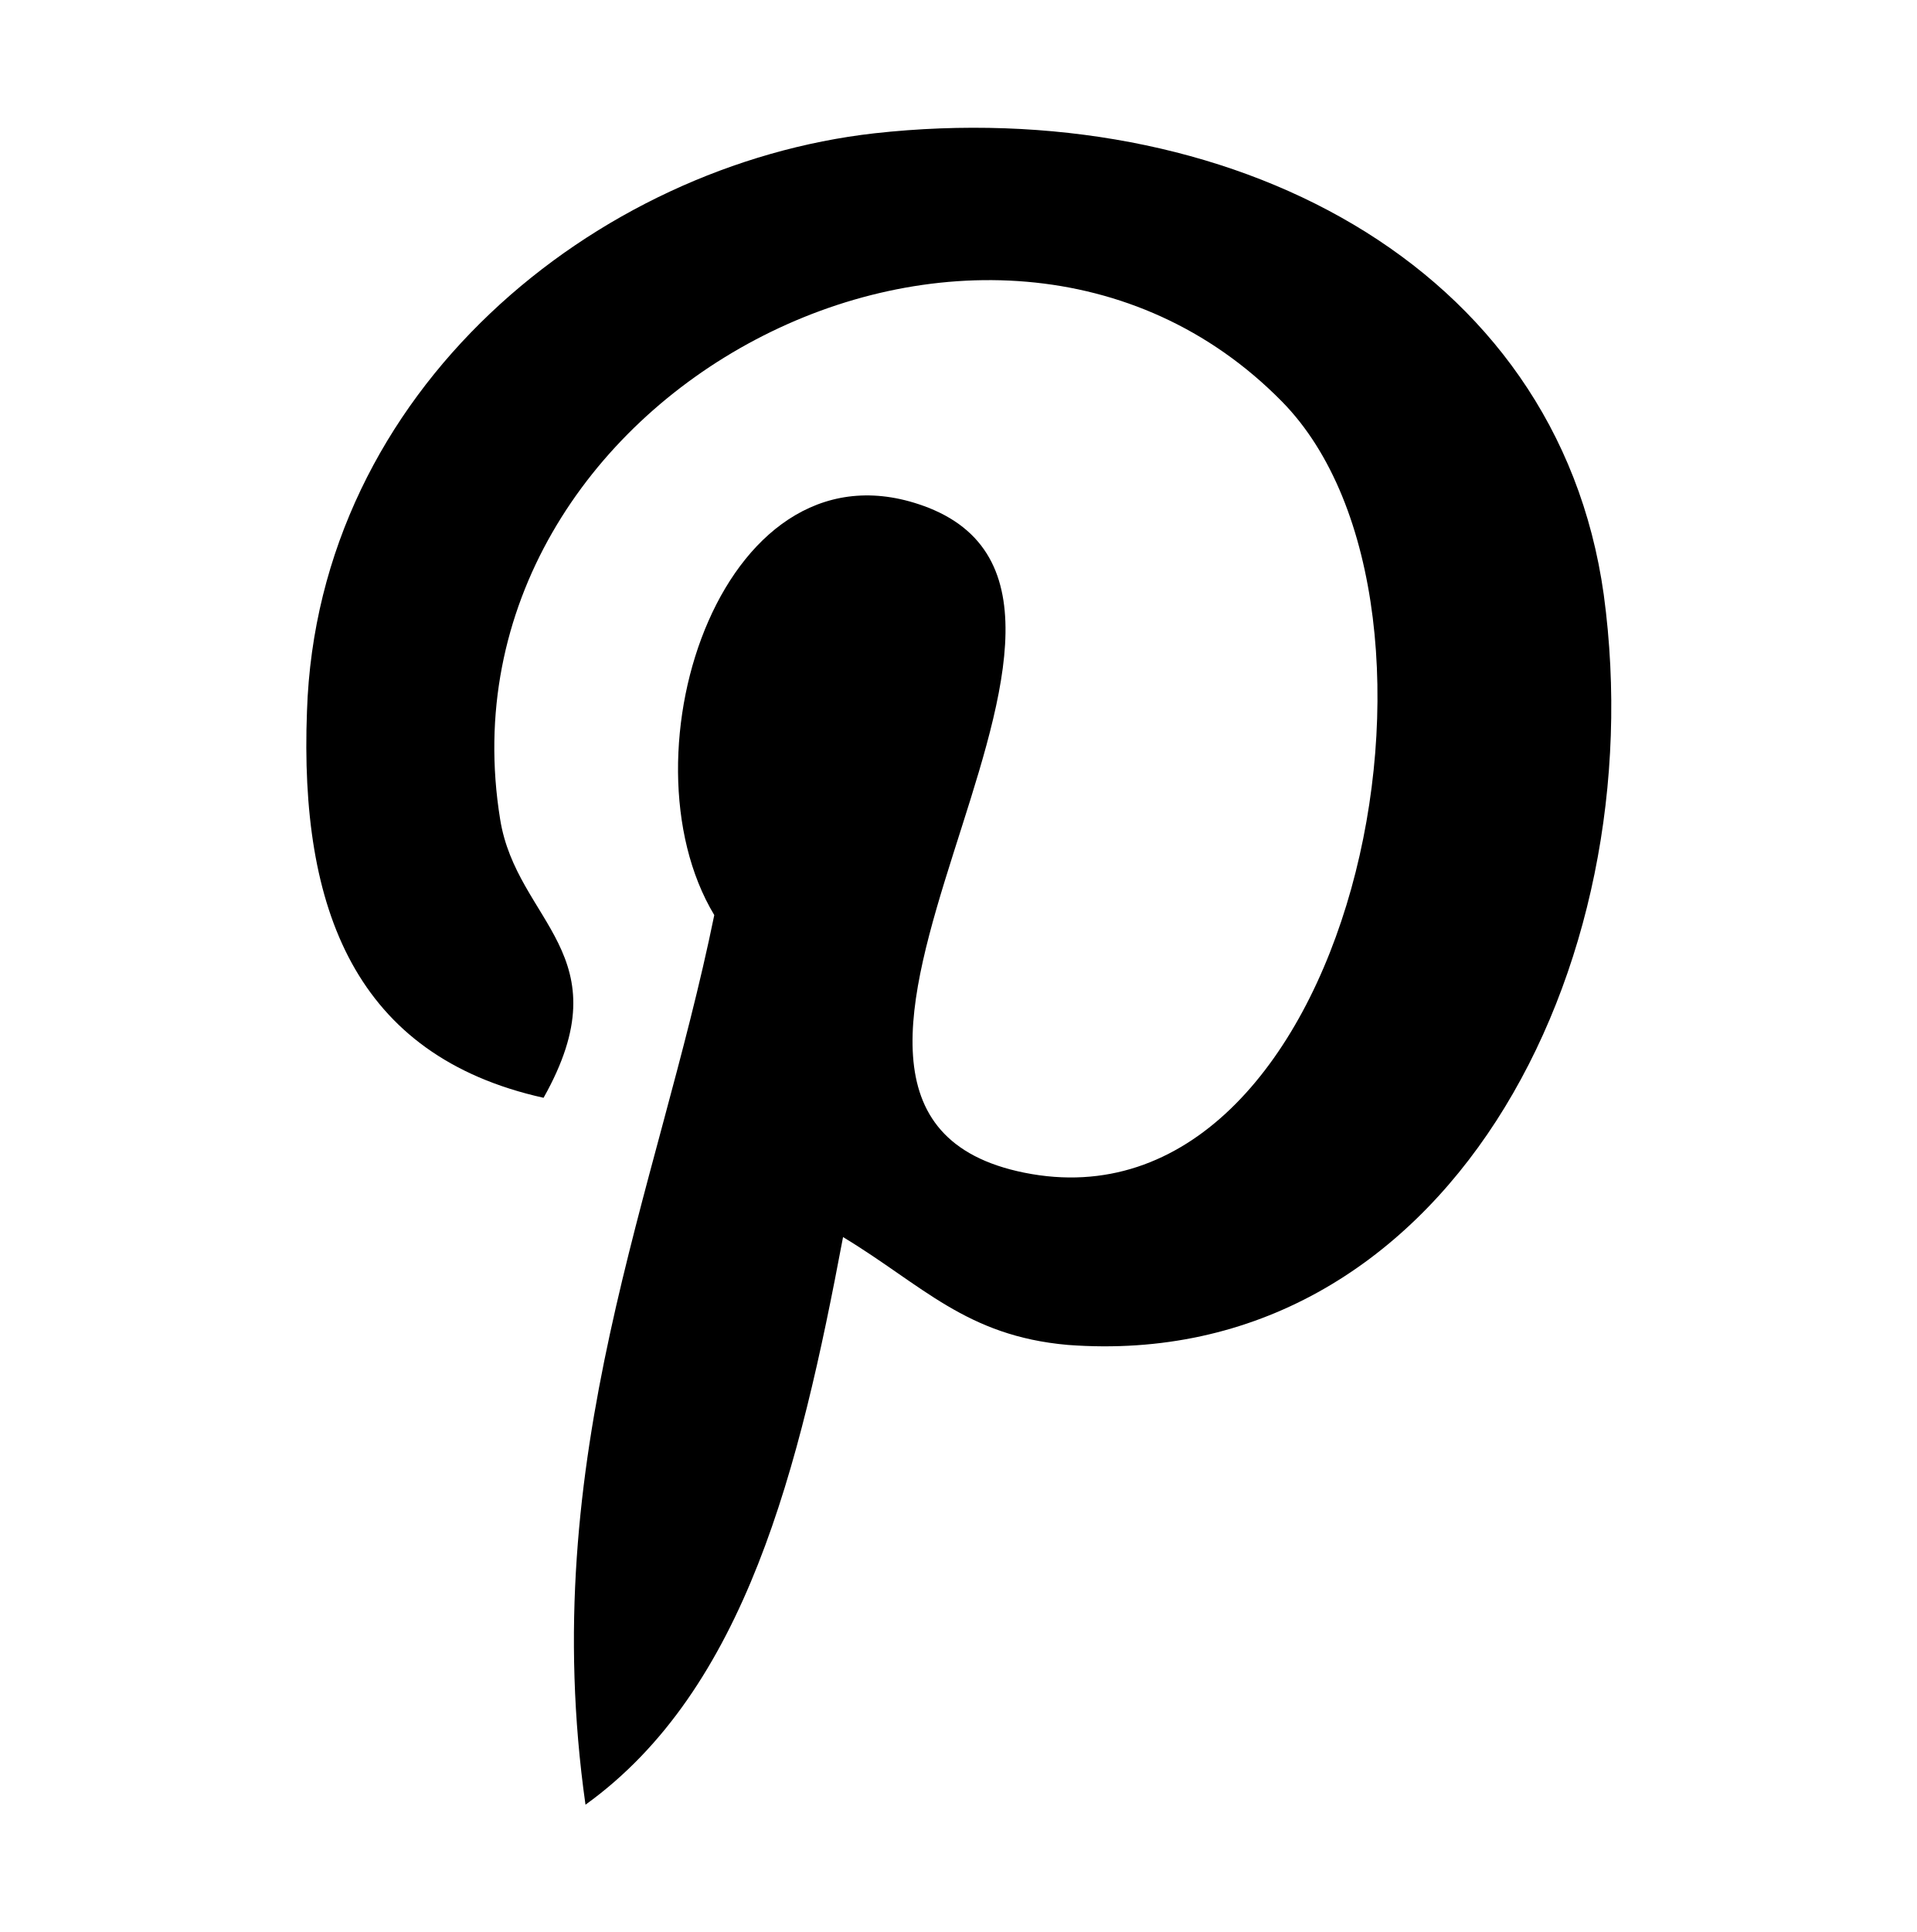
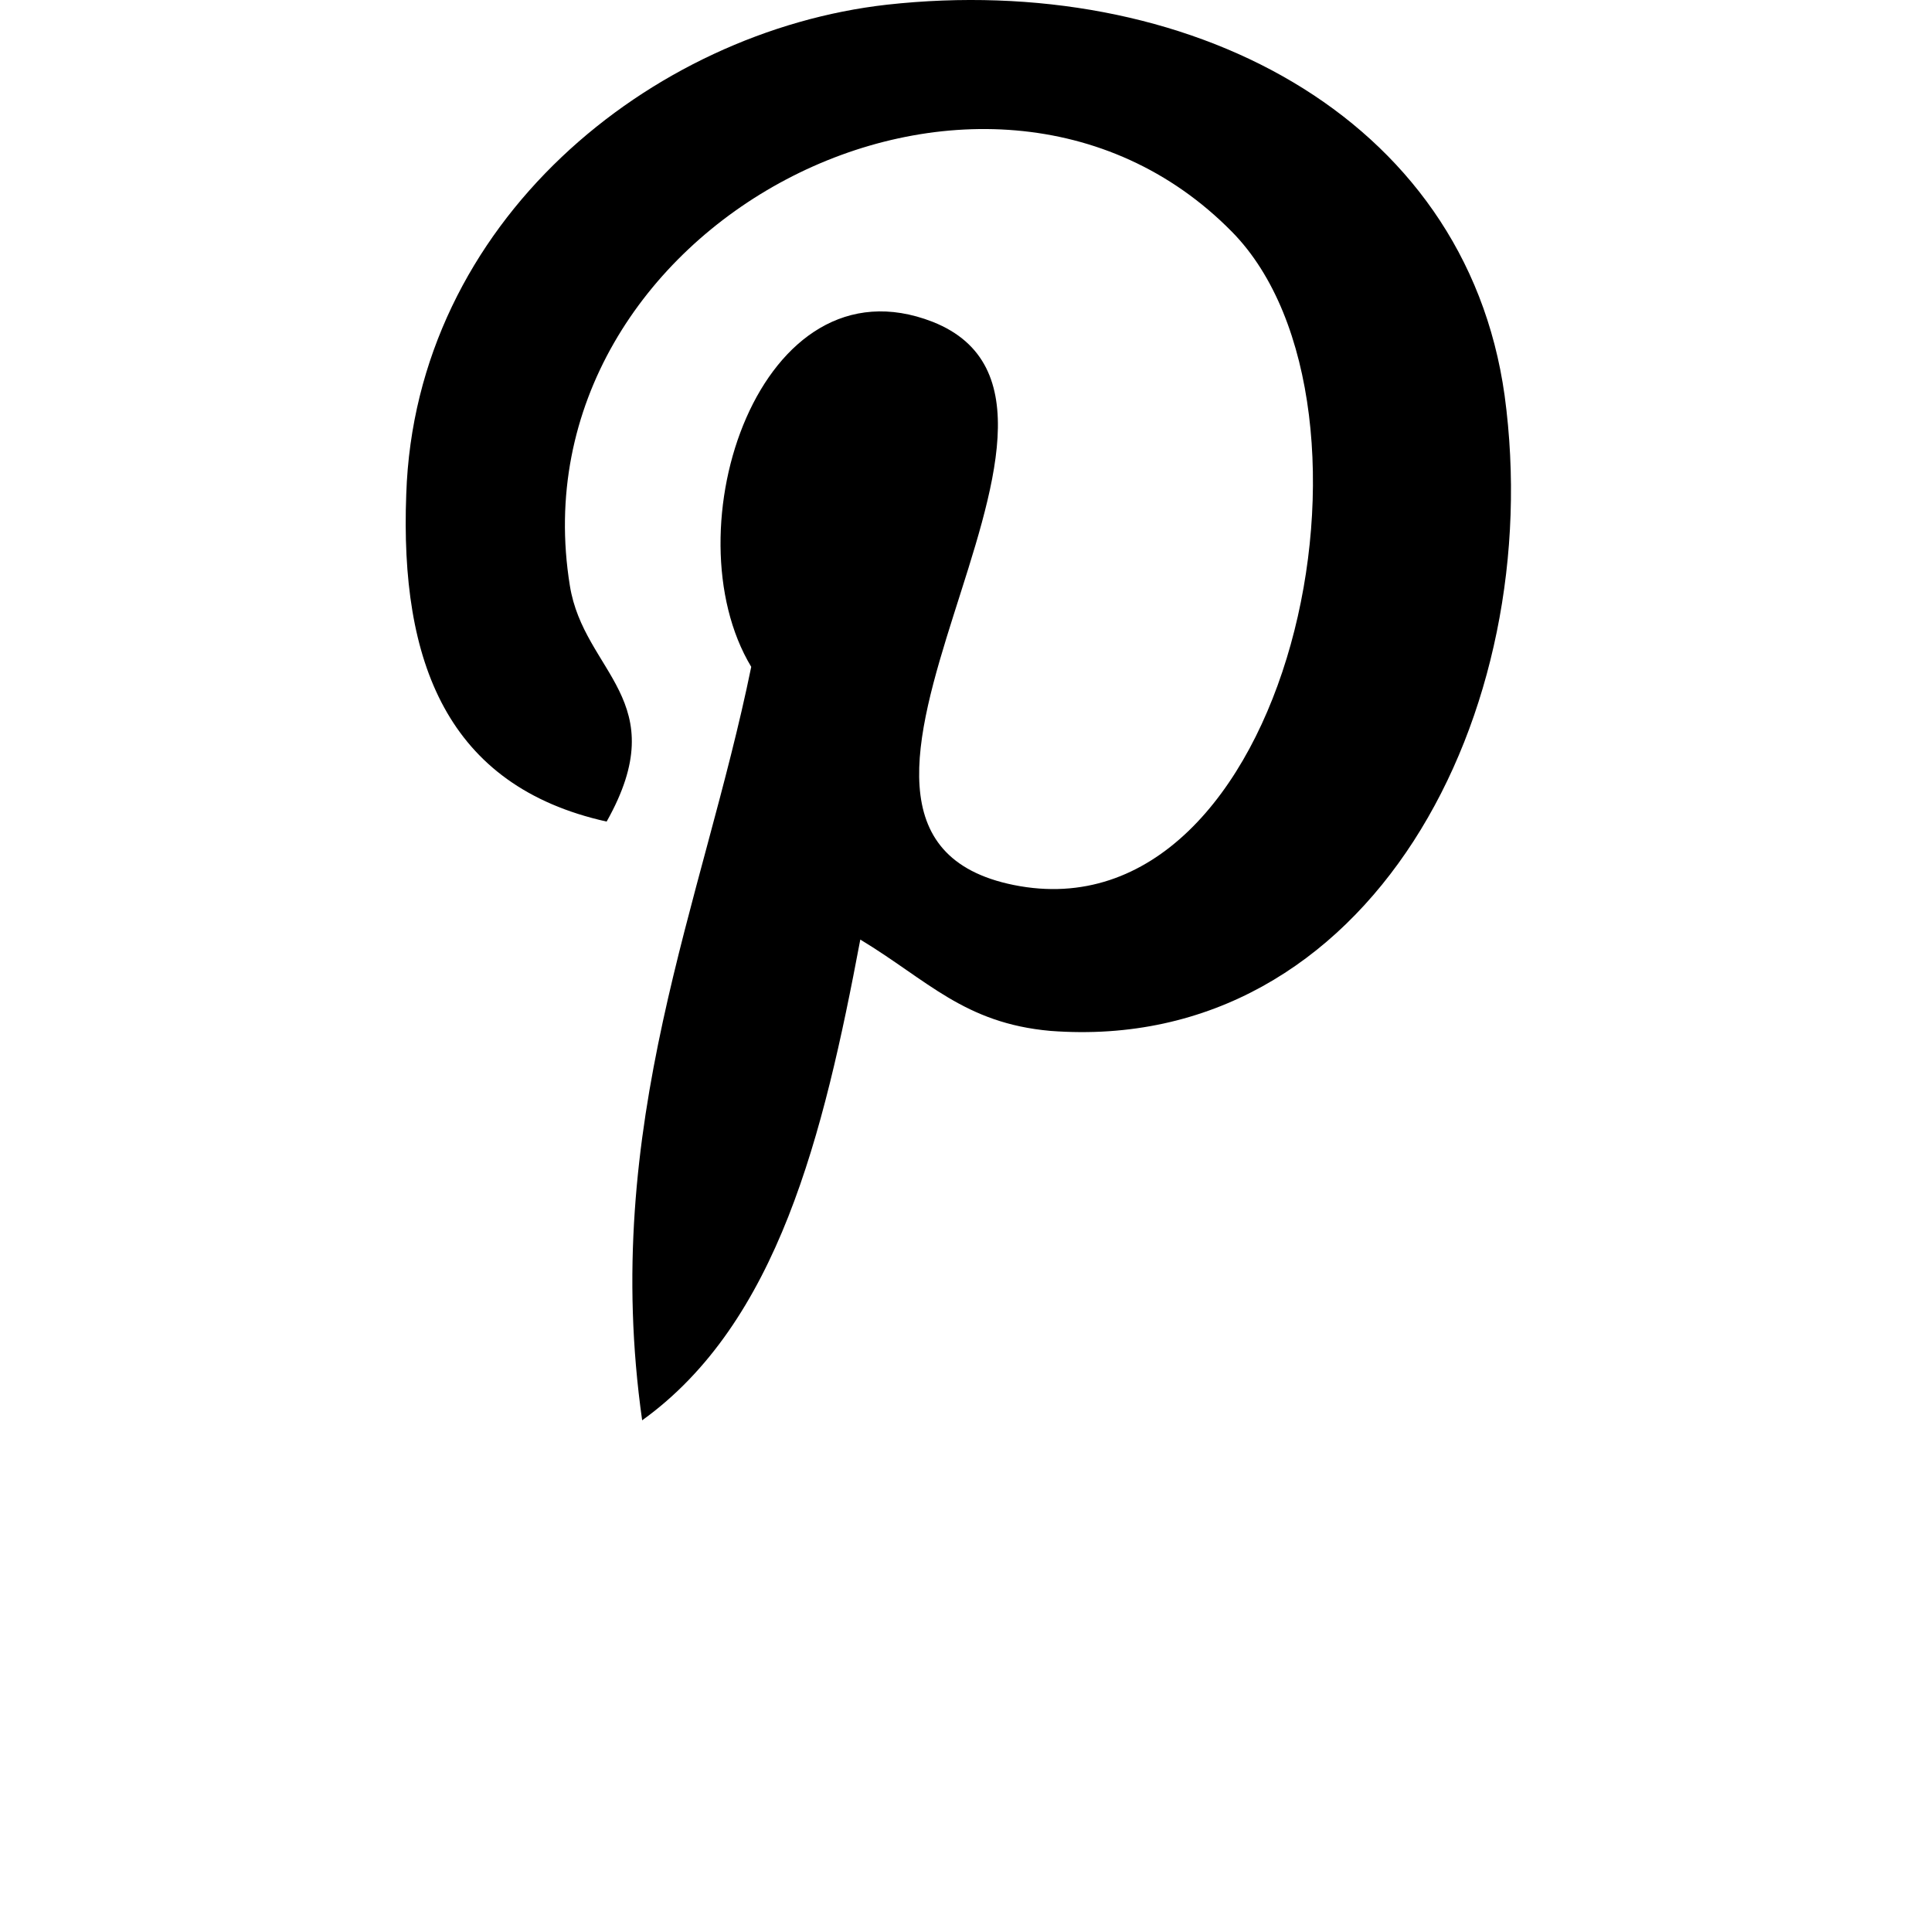
- <svg xmlns="http://www.w3.org/2000/svg" version="1.1" id="All_glyphs" x="0px" y="0px" viewBox="0 0 128 129" enable-background="new 0 0 128 129" xml:space="preserve">
-   <path d="M56.3,82.6c-2.9,15.4-6.5,30.2-17.2,37.9c-3.3-23.3,4.8-40.8,8.6-59.4C41.2,50.3,48.4,28.6,62,33.9  c16.7,6.6-14.4,40.2,6.4,44.4c21.8,4.4,30.7-37.8,17.2-51.5C66.1,7,28.8,26.3,33.4,54.7c1.1,6.9,8.3,9,2.9,18.6  C23.7,70.5,20,60.7,20.5,47.5C21.2,26,39.8,11,58.4,8.9c23.5-2.6,45.6,8.6,48.7,30.8c3.4,25-10.6,52-35.8,50.1  C64.5,89.2,61.6,85.8,56.3,82.6z" />
+ <svg xmlns="http://www.w3.org/2000/svg" version="1.1" x="0px" y="0px" width="128px" height="129px" viewBox="0 0 128 129" enable-background="new 0 0 128 129" xml:space="preserve">
+   <g id="Layer_3">
+ </g>
+   <g id="Layer_2">
+     <path d="M57.452,62.735c-2.456,13.043-5.505,25.579-14.568,32.1c-2.795-19.734,4.066-34.557,7.284-50.31   c-5.505-9.147,0.593-27.527,12.112-23.038c14.144,5.59-12.197,34.048,5.42,37.605c18.464,3.727,26.002-32.016,14.568-43.619   c-16.517-16.77-48.108-0.423-44.212,23.63c0.932,5.844,7.03,7.623,2.456,15.754C29.84,52.487,26.707,44.187,27.13,33.007   c0.593-18.21,16.347-30.915,32.1-32.694C79.134-1.889,97.853,7.597,100.479,26.4c2.879,21.174-8.979,44.043-30.322,42.434   C64.397,68.325,61.941,65.446,57.452,62.735z" />
+   </g>
</svg>
